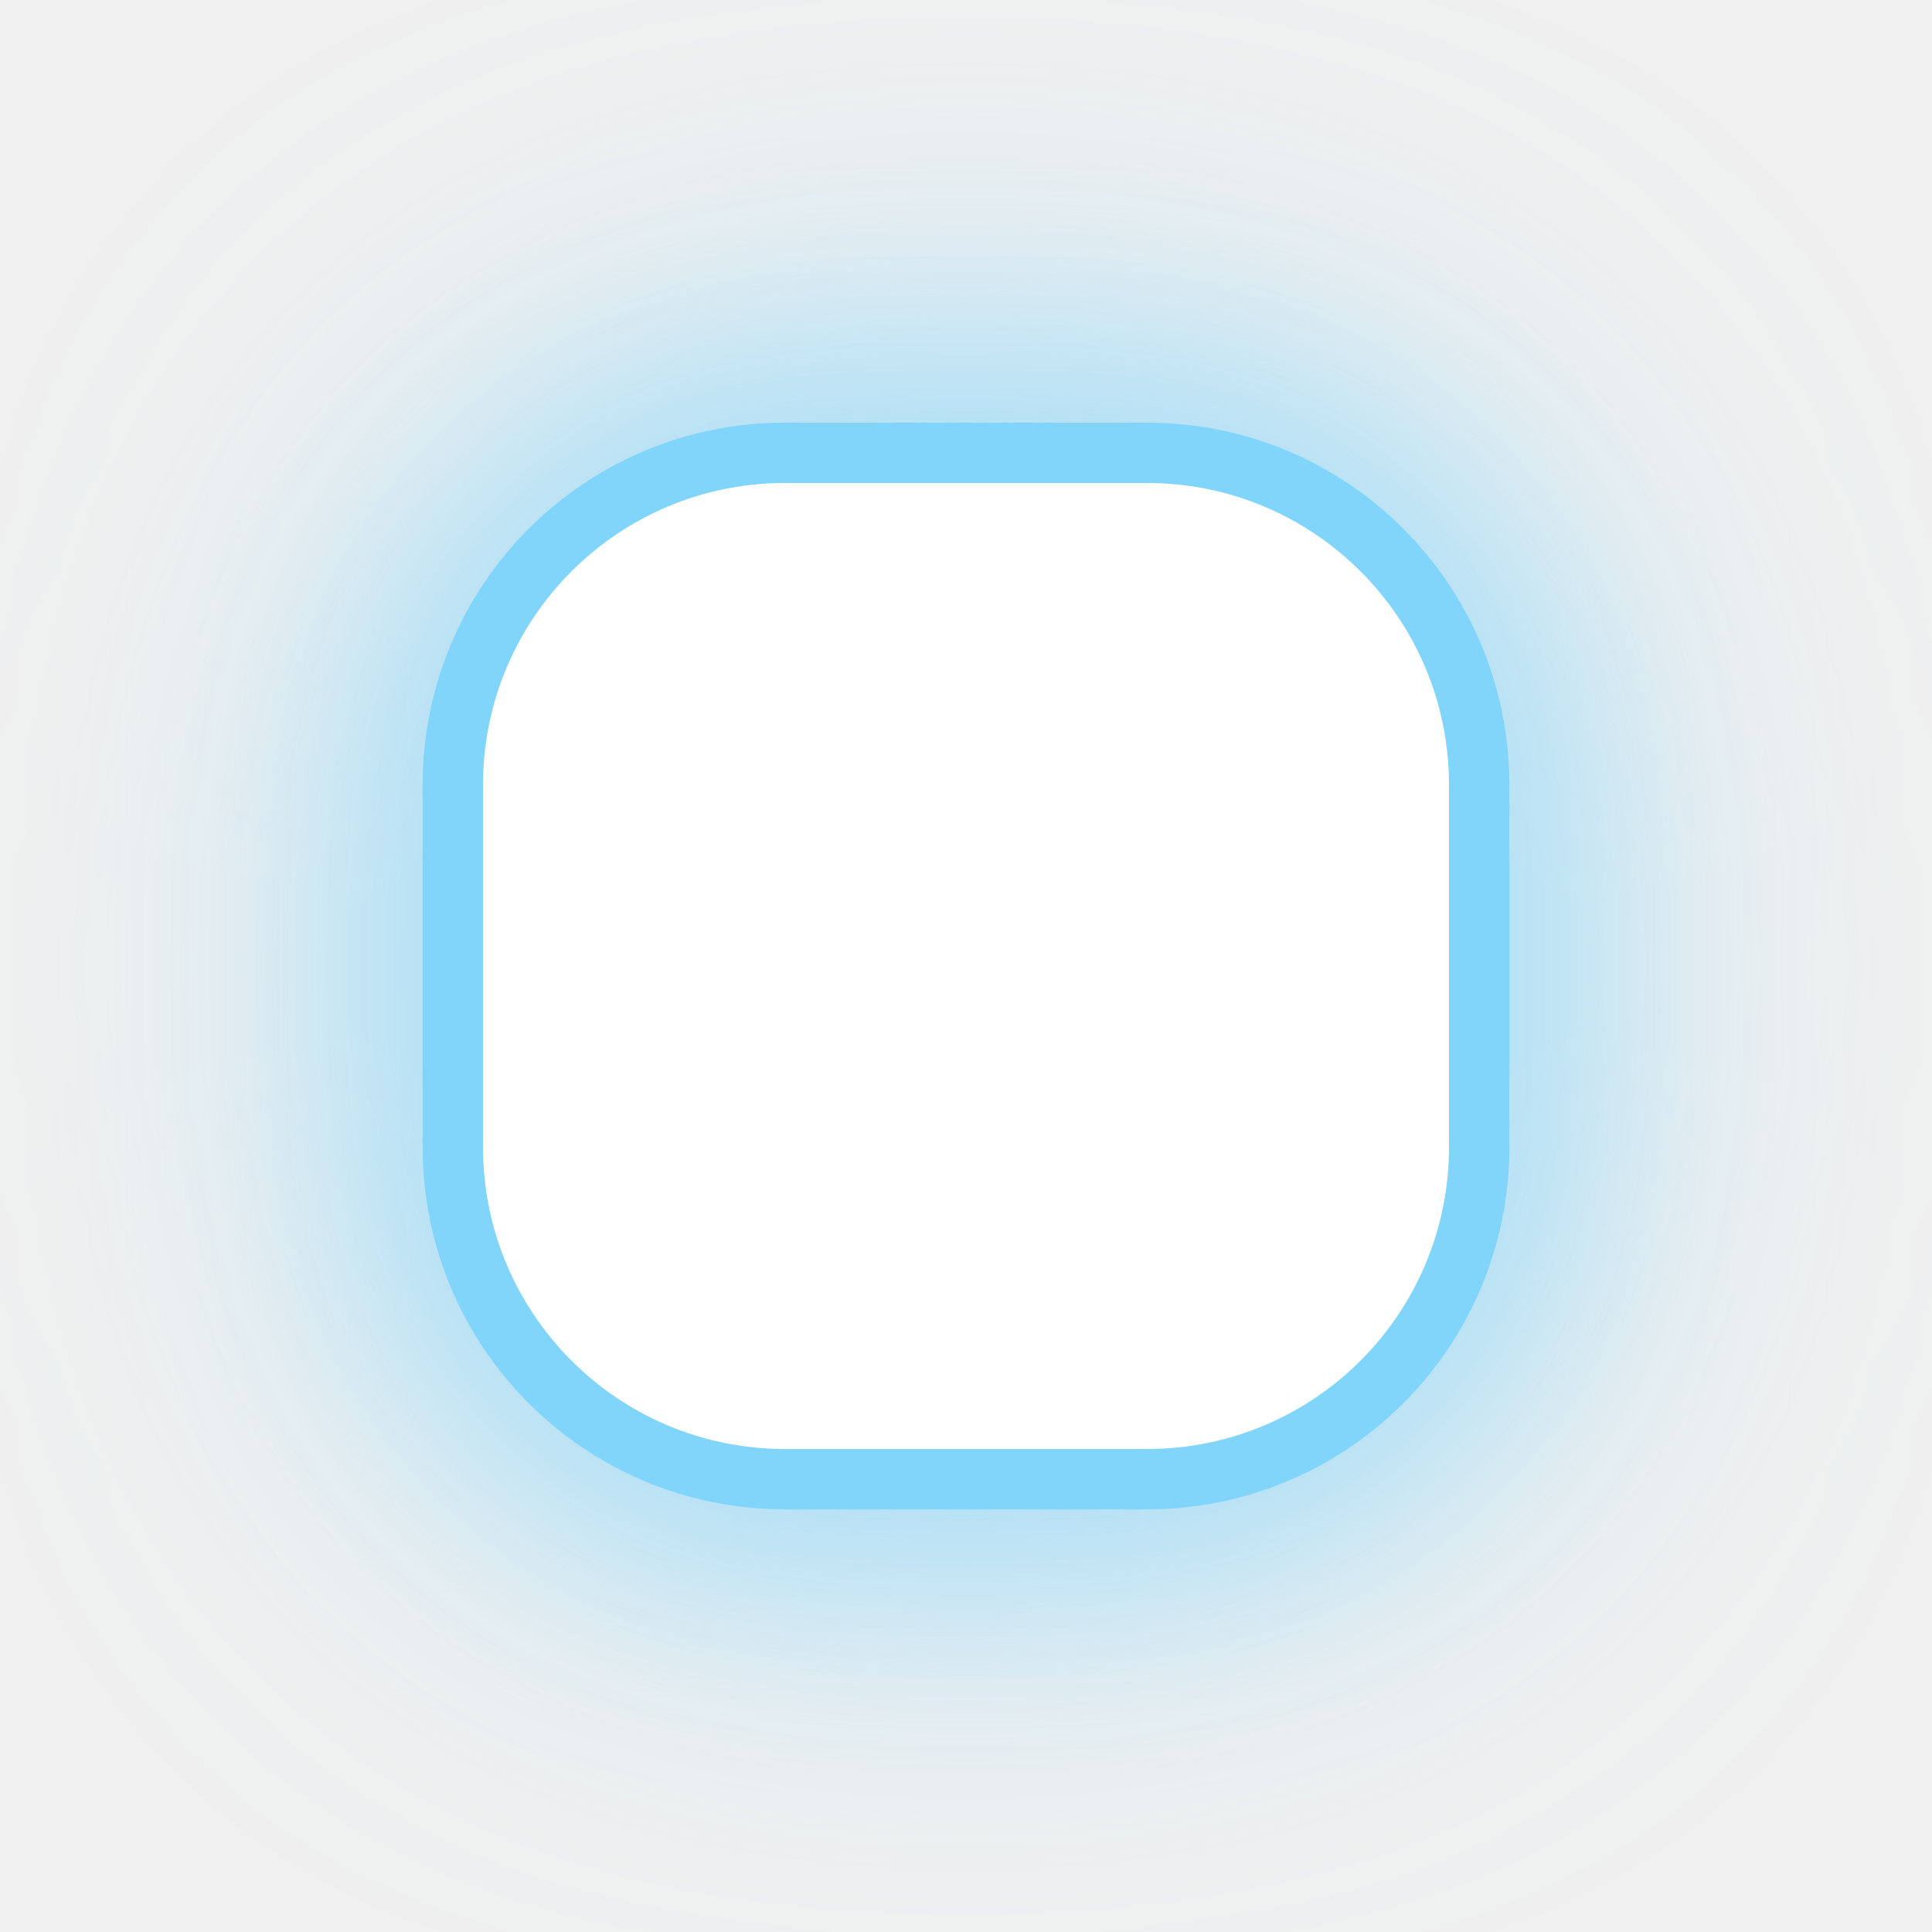
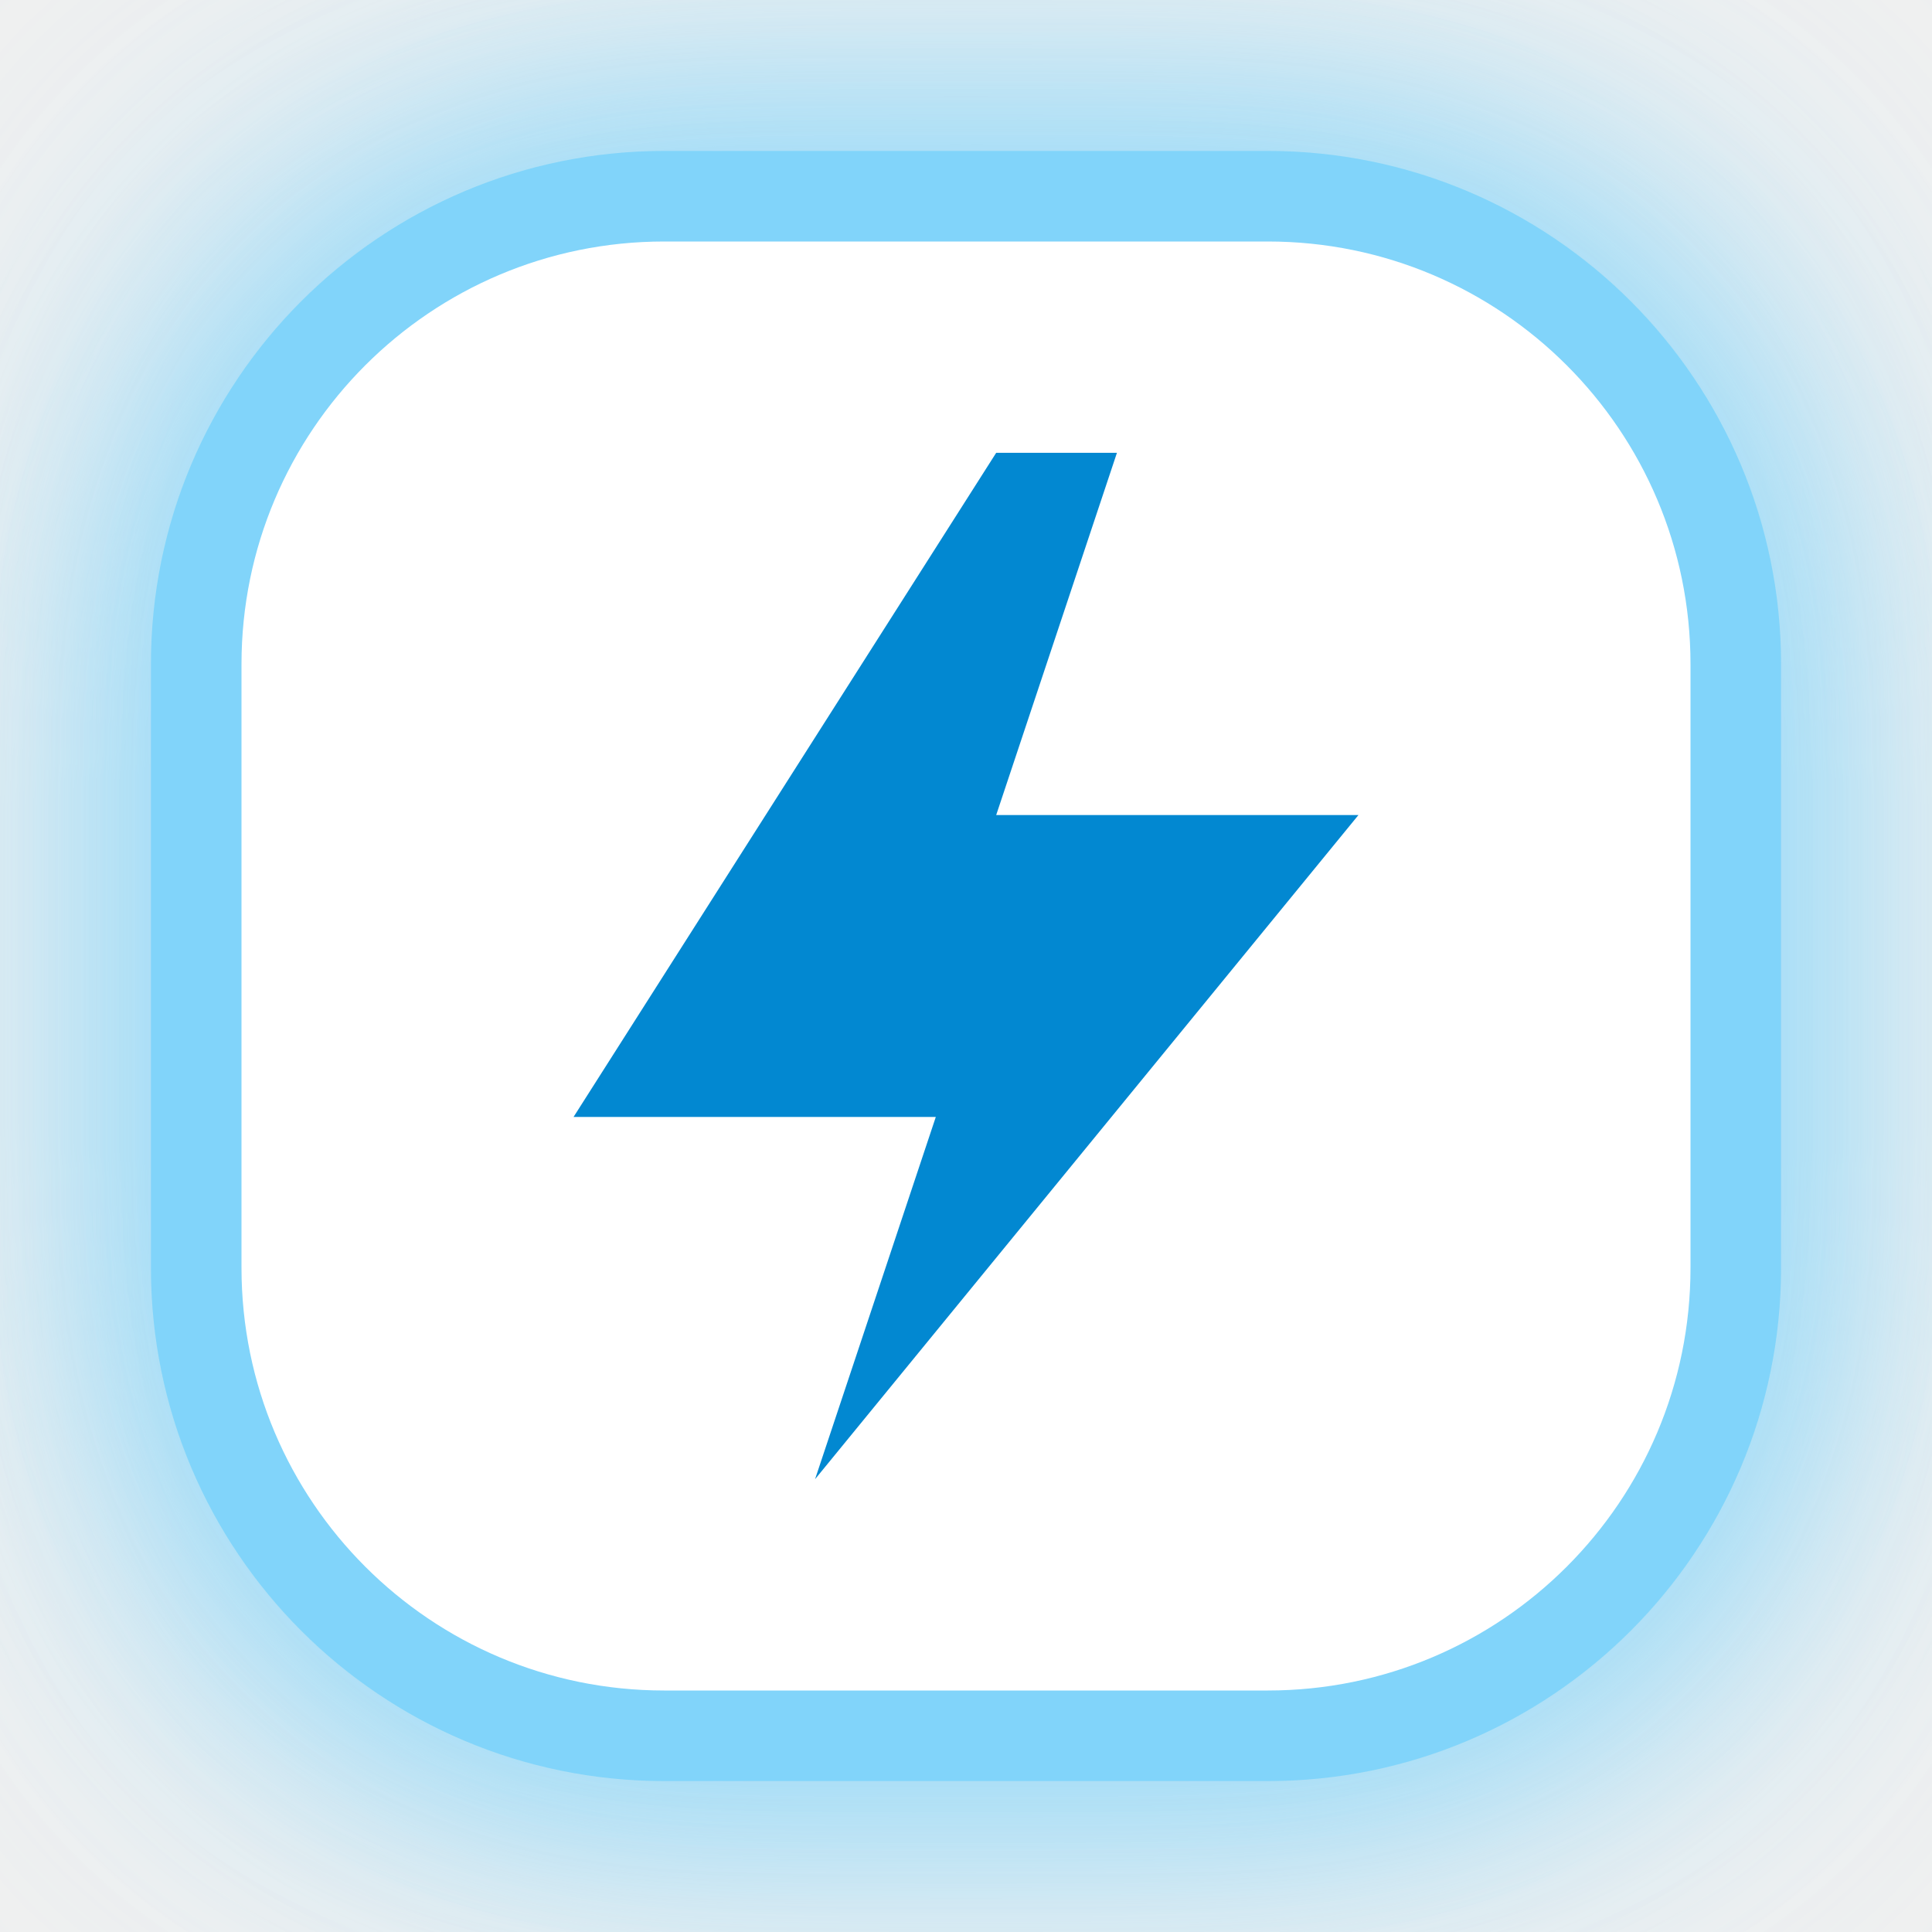
<svg xmlns="http://www.w3.org/2000/svg" width="64" height="64" viewBox="0 0 64 64">
  <defs>
    <filter id="glow" x="-50%" y="-50%" width="200%" height="200%">
      <feGaussianBlur in="SourceGraphic" stdDeviation="4" result="blur1" />
      <feGaussianBlur in="SourceGraphic" stdDeviation="8" result="blur2" />
      <feMerge>
        <feMergeNode in="blur2" />
        <feMergeNode in="blur1" />
        <feMergeNode in="SourceGraphic" />
      </feMerge>
    </filter>
  </defs>
  <style>
    @keyframes shimmer {
-       0% { opacity: 0.5; transform: scale(0.95); }
+       0% { opacity: 0.6; transform: scale(0.95); }
      50% { opacity: 1; transform: scale(1.05); }
-       100% { opacity: 0.5; transform: scale(0.95); }
+       100% { opacity: 0.6; transform: scale(0.95); }
    }
    .glow-box {
      fill: none;
      stroke: #81d4fa;
-       stroke-width: 4;
+       stroke-width: 6;
      filter: url(#glow);
      animation: shimmer 2s infinite ease-in-out;
      transform-origin: center;
    }
    .inner-box {
      fill: #ffffff;
    }
+     .bolt {
+       fill: #0288d1;
+     }
  </style>
-   <rect class="glow-box" x="16" y="16" width="32" height="32" rx="10" />
-   <rect class="inner-box" x="16" y="16" width="32" height="32" rx="10" />
+   <rect class="glow-box" x="8" y="8" width="48" height="48" rx="14" />
+   <rect class="inner-box" x="8" y="8" width="48" height="48" rx="14" />
+   <path class="bolt" d="M33,15 L19,37 h12 L27,49 L45,27 H33 L37,15 Z" />
</svg>
